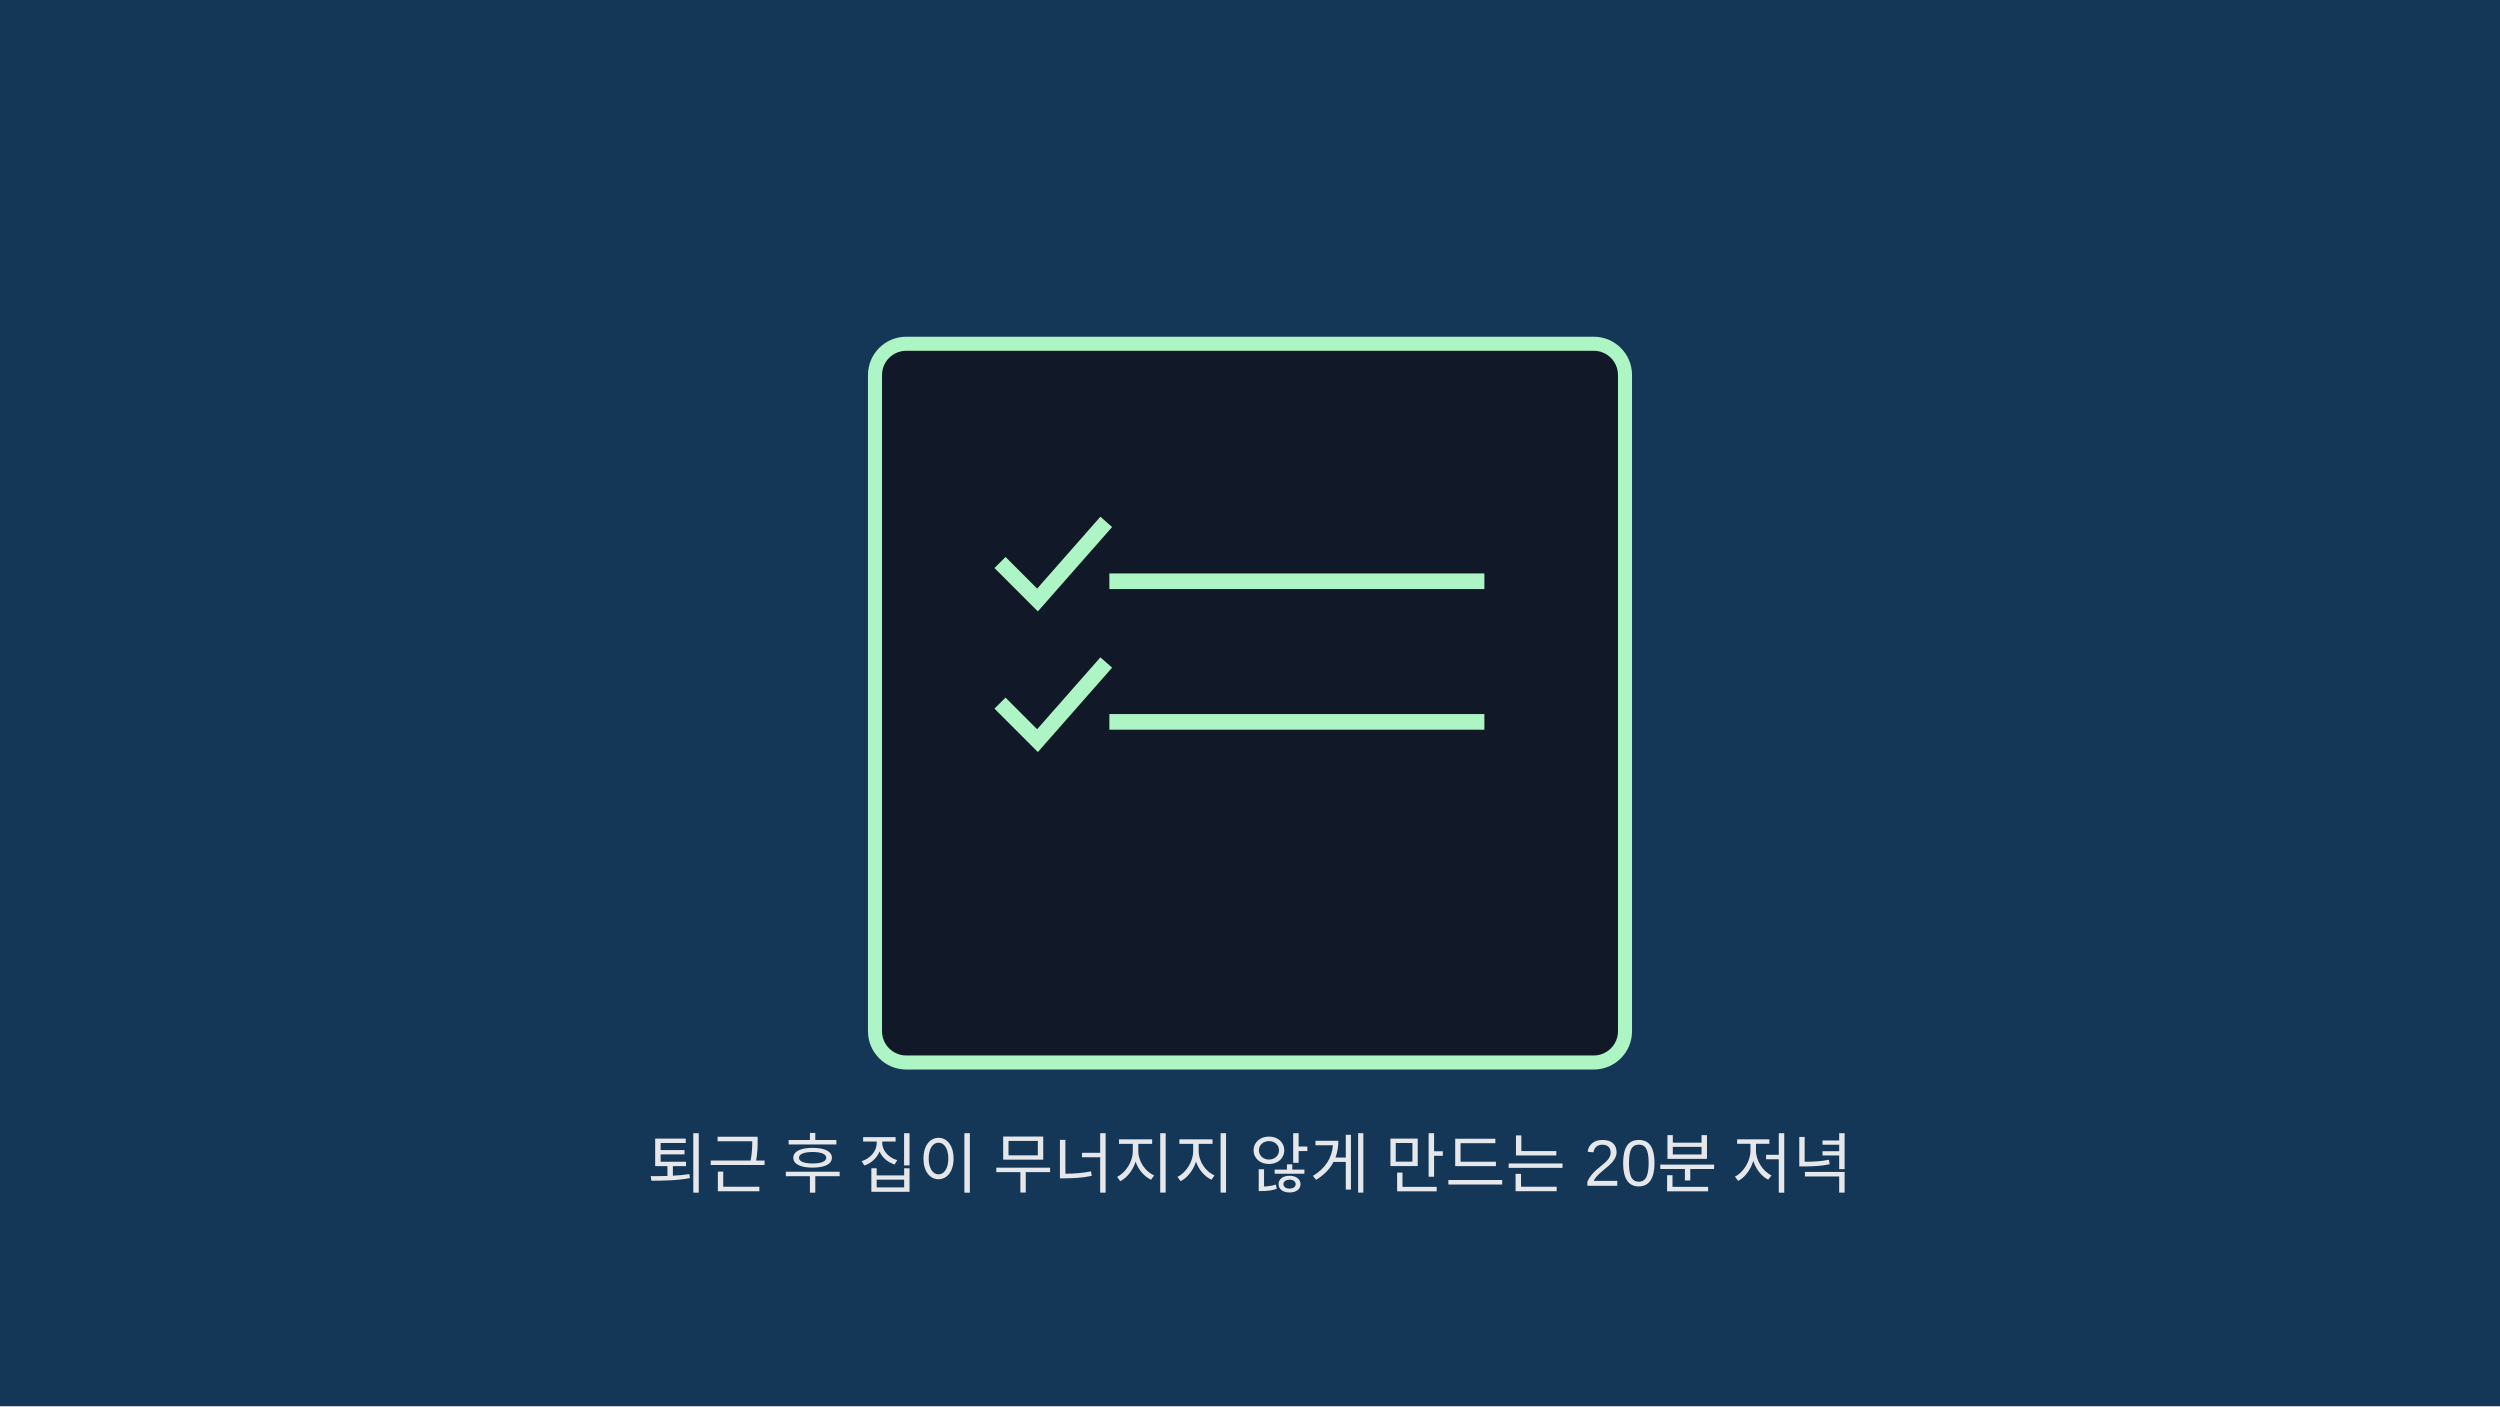
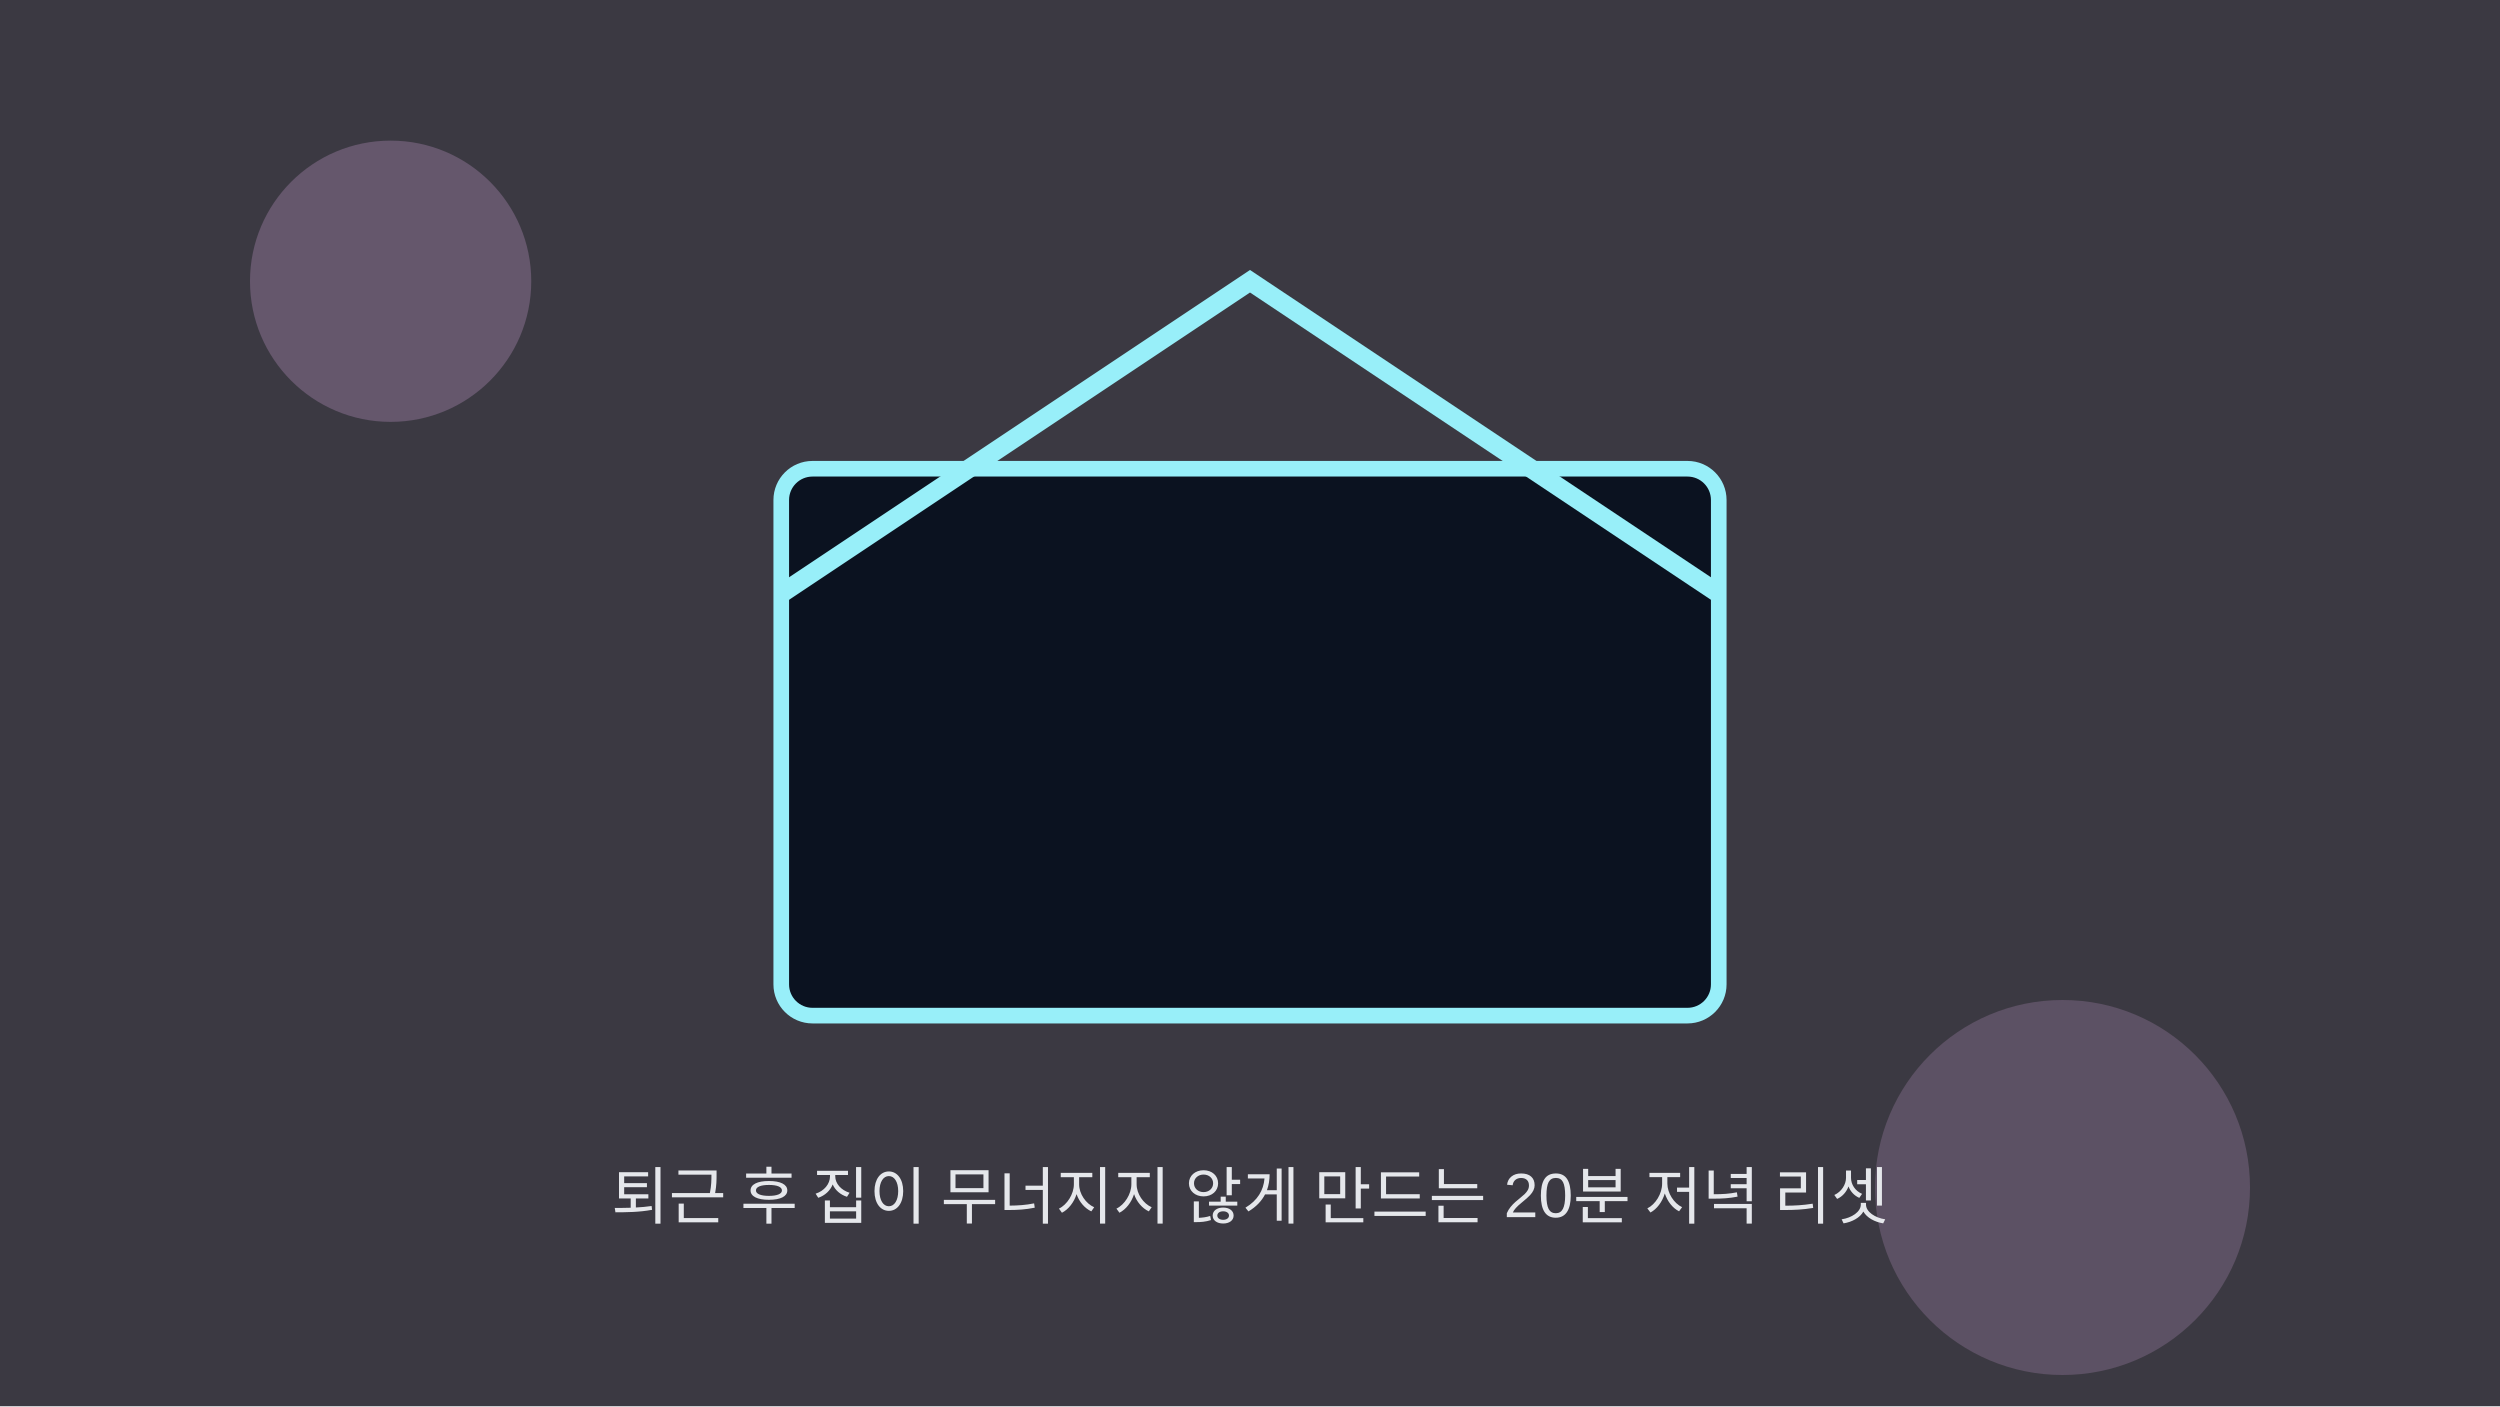
<svg xmlns="http://www.w3.org/2000/svg" width="1600" height="900" viewBox="0 0 1600 900">
-   <rect width="1600" height="900" fill="#143757" />
-   <rect x="560" y="220" width="480" height="460" rx="20" fill="#111827" stroke="#aef5c5" stroke-width="9" />
-   <path d="M640 360l24 24 44-50" fill="none" stroke="#aef5c5" stroke-width="10" />
-   <line x1="710" y1="372" x2="950" y2="372" stroke="#aef5c5" stroke-width="10" />
-   <path d="M640 450l24 24 44-50" fill="none" stroke="#aef5c5" stroke-width="10" />
-   <line x1="710" y1="462" x2="950" y2="462" stroke="#aef5c5" stroke-width="10" />
-   <text x="800" y="760" font-size="42" fill="#e5e7eb" text-anchor="middle" font-family="Arial, sans-serif">퇴근 후 집이 무너지지 않게 만드는 20분 저녁</text>
+   <rect width="1600" height="900" fill="#3b3942" />
+   <circle cx="250" cy="180" r="90" fill="#e3aeeb" opacity="0.25" />
+   <circle cx="1320" cy="760" r="120" fill="#e3aeeb" opacity="0.2" />
+   <rect x="500" y="300" width="600" height="350" rx="20" fill="#0b1220" stroke="#98eff9" stroke-width="10" />
+   <path d="M500 380l300-200 300 200" fill="none" stroke="#98eff9" stroke-width="12" />
+   <text x="800" y="780" font-size="40" fill="#e5e7eb" text-anchor="middle" font-family="Arial, sans-serif">퇴근 후 집이 무너지지 않게 만드는 20분 저녁 리셋 </text>
</svg>
